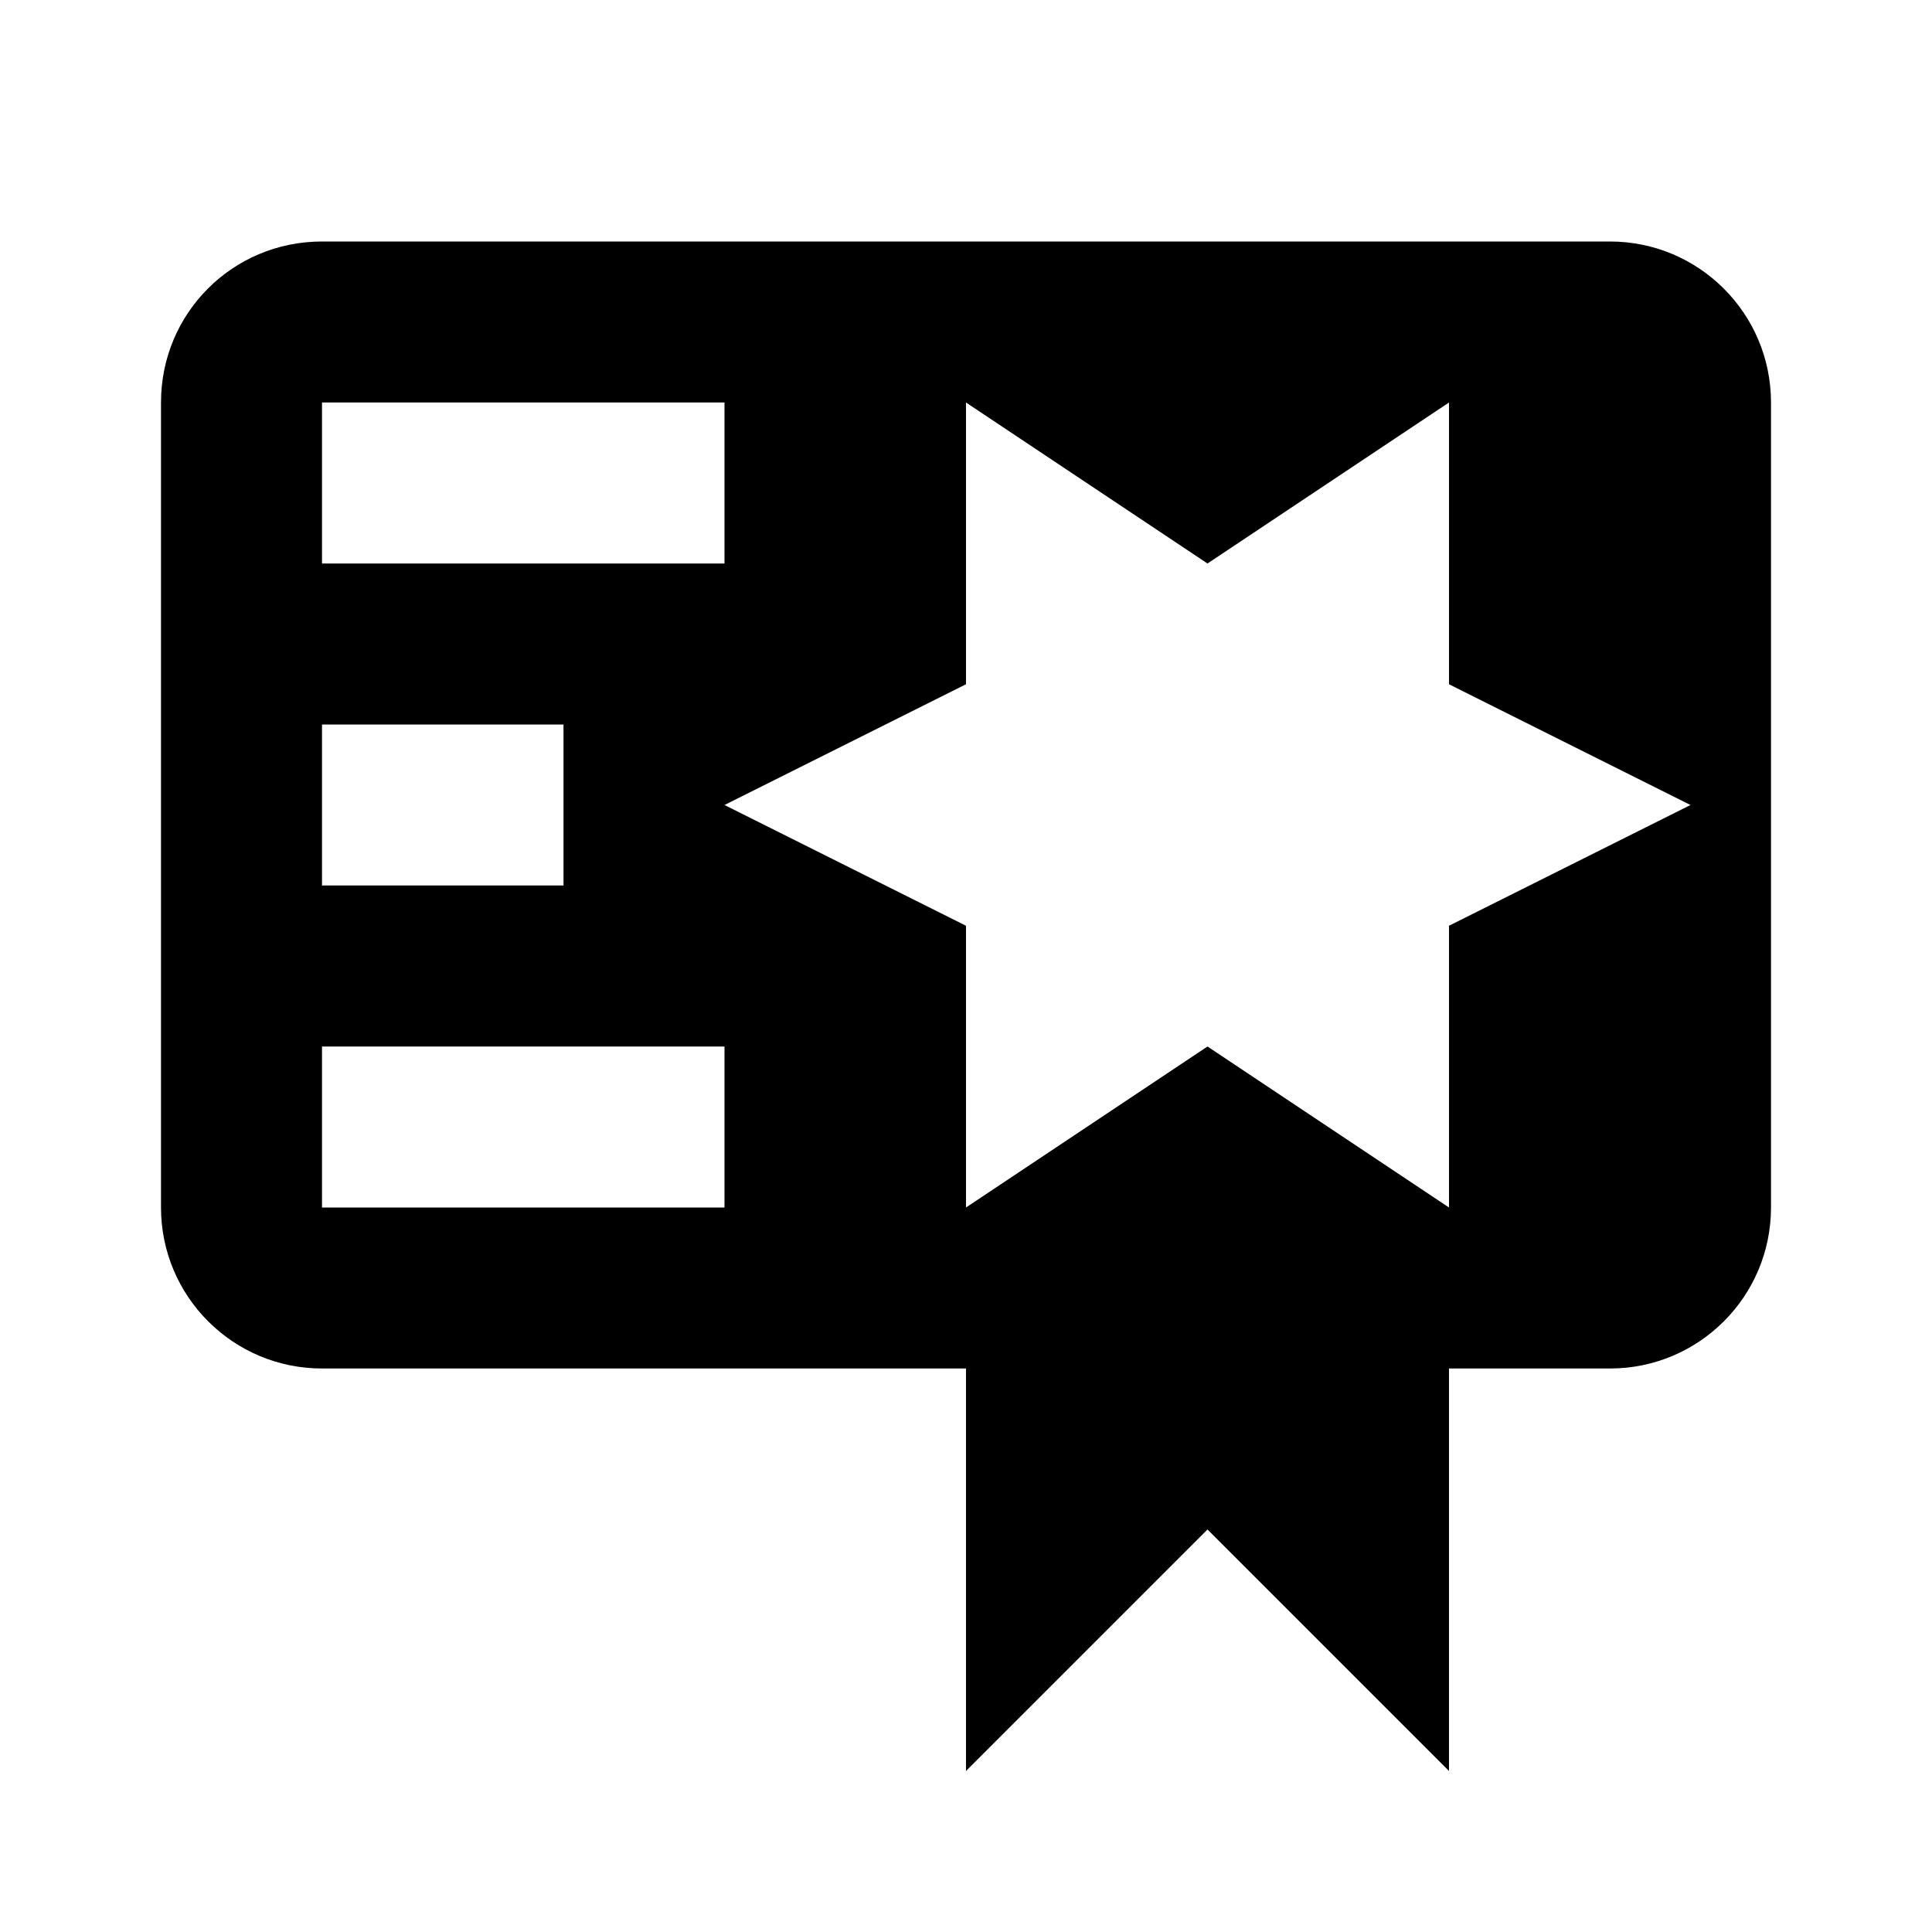
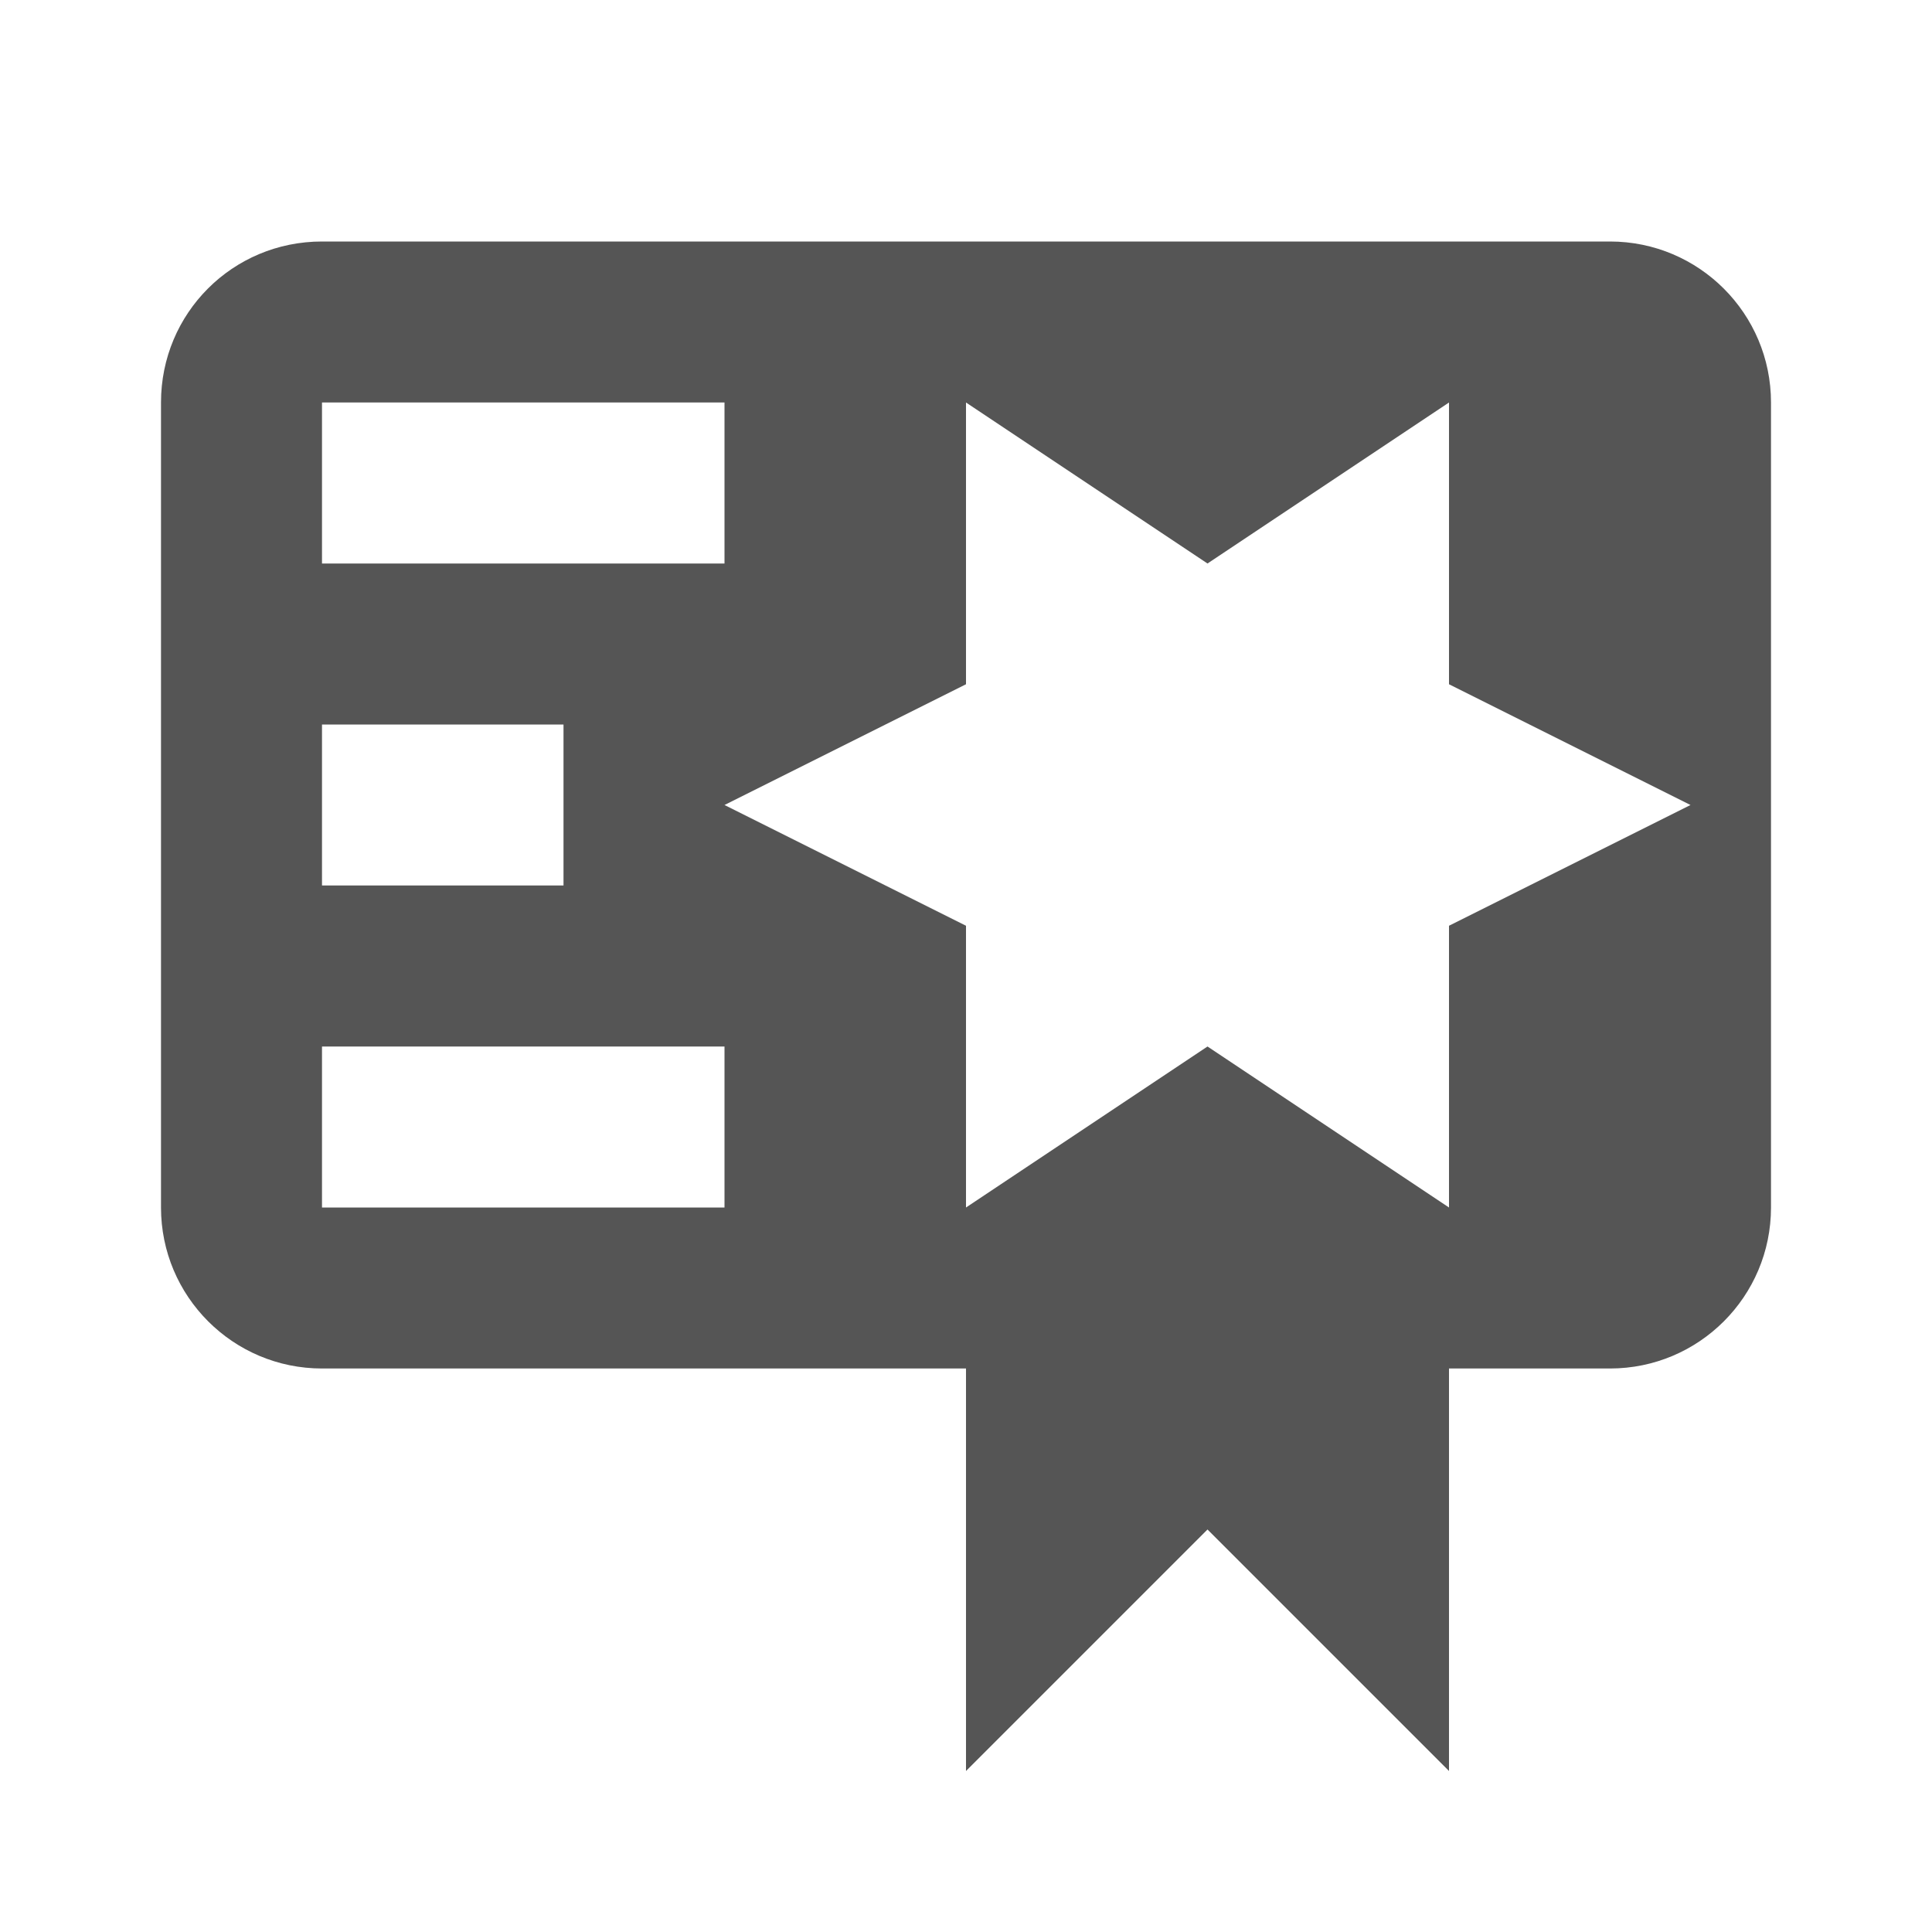
- <svg xmlns="http://www.w3.org/2000/svg" version="1.1" width="24" height="24" viewBox="0 0 24 24">
-   <path d="M4,3C2.89,3 2,3.89 2,5V15A2,2 0 0,0 4,17H12V22L15,19L18,22V17H20A2,2 0 0,0 22,15V8L22,6V5A2,2 0 0,0 20,3H16V3H4M12,5L15,7L18,5V8.5L21,10L18,11.5V15L15,13L12,15V11.5L9,10L12,8.5V5M4,5H9V7H4V5M4,9H7V11H4V9M4,13H9V15H4V13Z" />
+ <svg xmlns="http://www.w3.org/2000/svg" xmlns:ns1="http://www.openswatchbook.org/uri/2009/osb" version="1.1" width="24" height="24" viewBox="0 0 24 24" id="svg2">
+   <defs id="defs8">
+     <linearGradient id="linearGradient5606" ns1:paint="solid">
+       <stop id="stop5608" />
+     </linearGradient>
+     <linearGradient id="linearGradient4207" ns1:paint="gradient">
+       <stop style="stop-color:#3498db;stop-opacity:1;" offset="0" id="stop3371" />
+       <stop style="stop-color:#3498db;stop-opacity:0;" offset="1" id="stop3373" />
+     </linearGradient>
+   </defs>
+   <path d="M4,3C2.89,3 2,3.89 2,5V15A2,2 0 0,0 4,17H12V22L15,19L18,22V17H20A2,2 0 0,0 22,15V8L22,6V5A2,2 0 0,0 20,3H16V3H4M12,5L15,7L18,5V8.5L21,10L18,11.5V15L15,13L12,15V11.5L9,10L12,8.5V5M4,5H9V7H4V5M4,9H7V11H4V9M4,13H9V15H4V13Z" id="path4" style="fill:#555555;fill-opacity:1" />
</svg>
